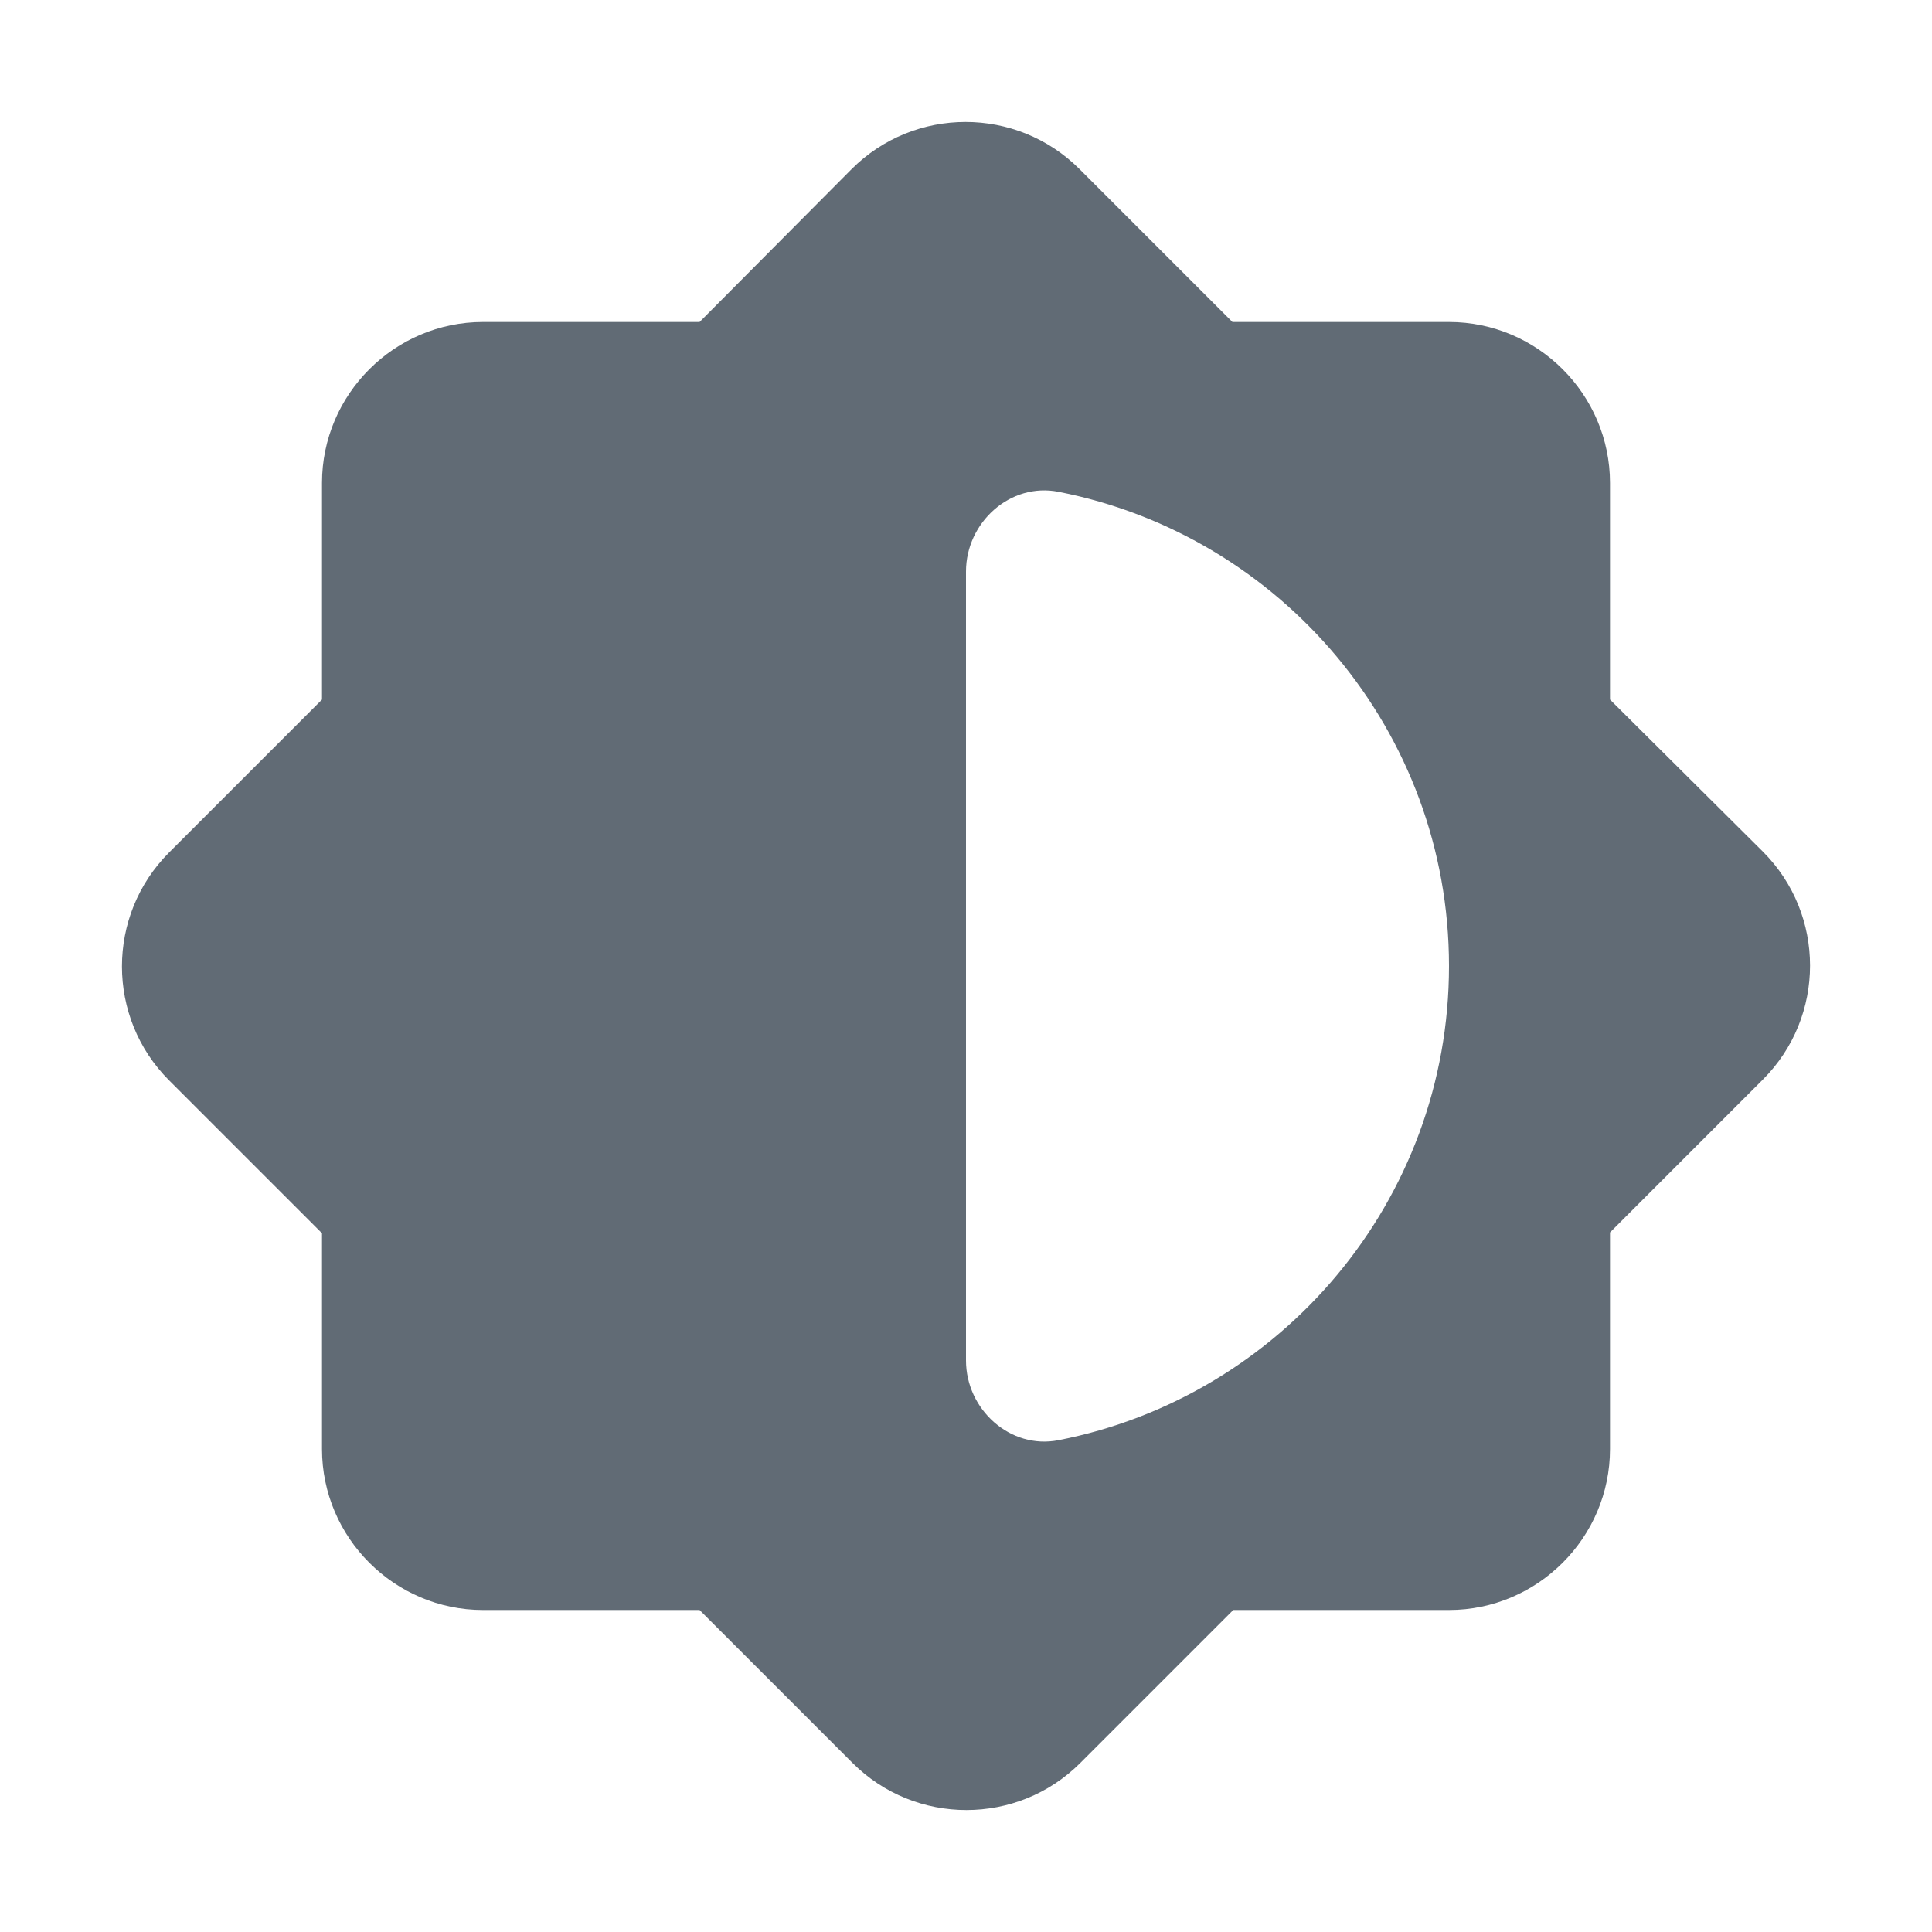
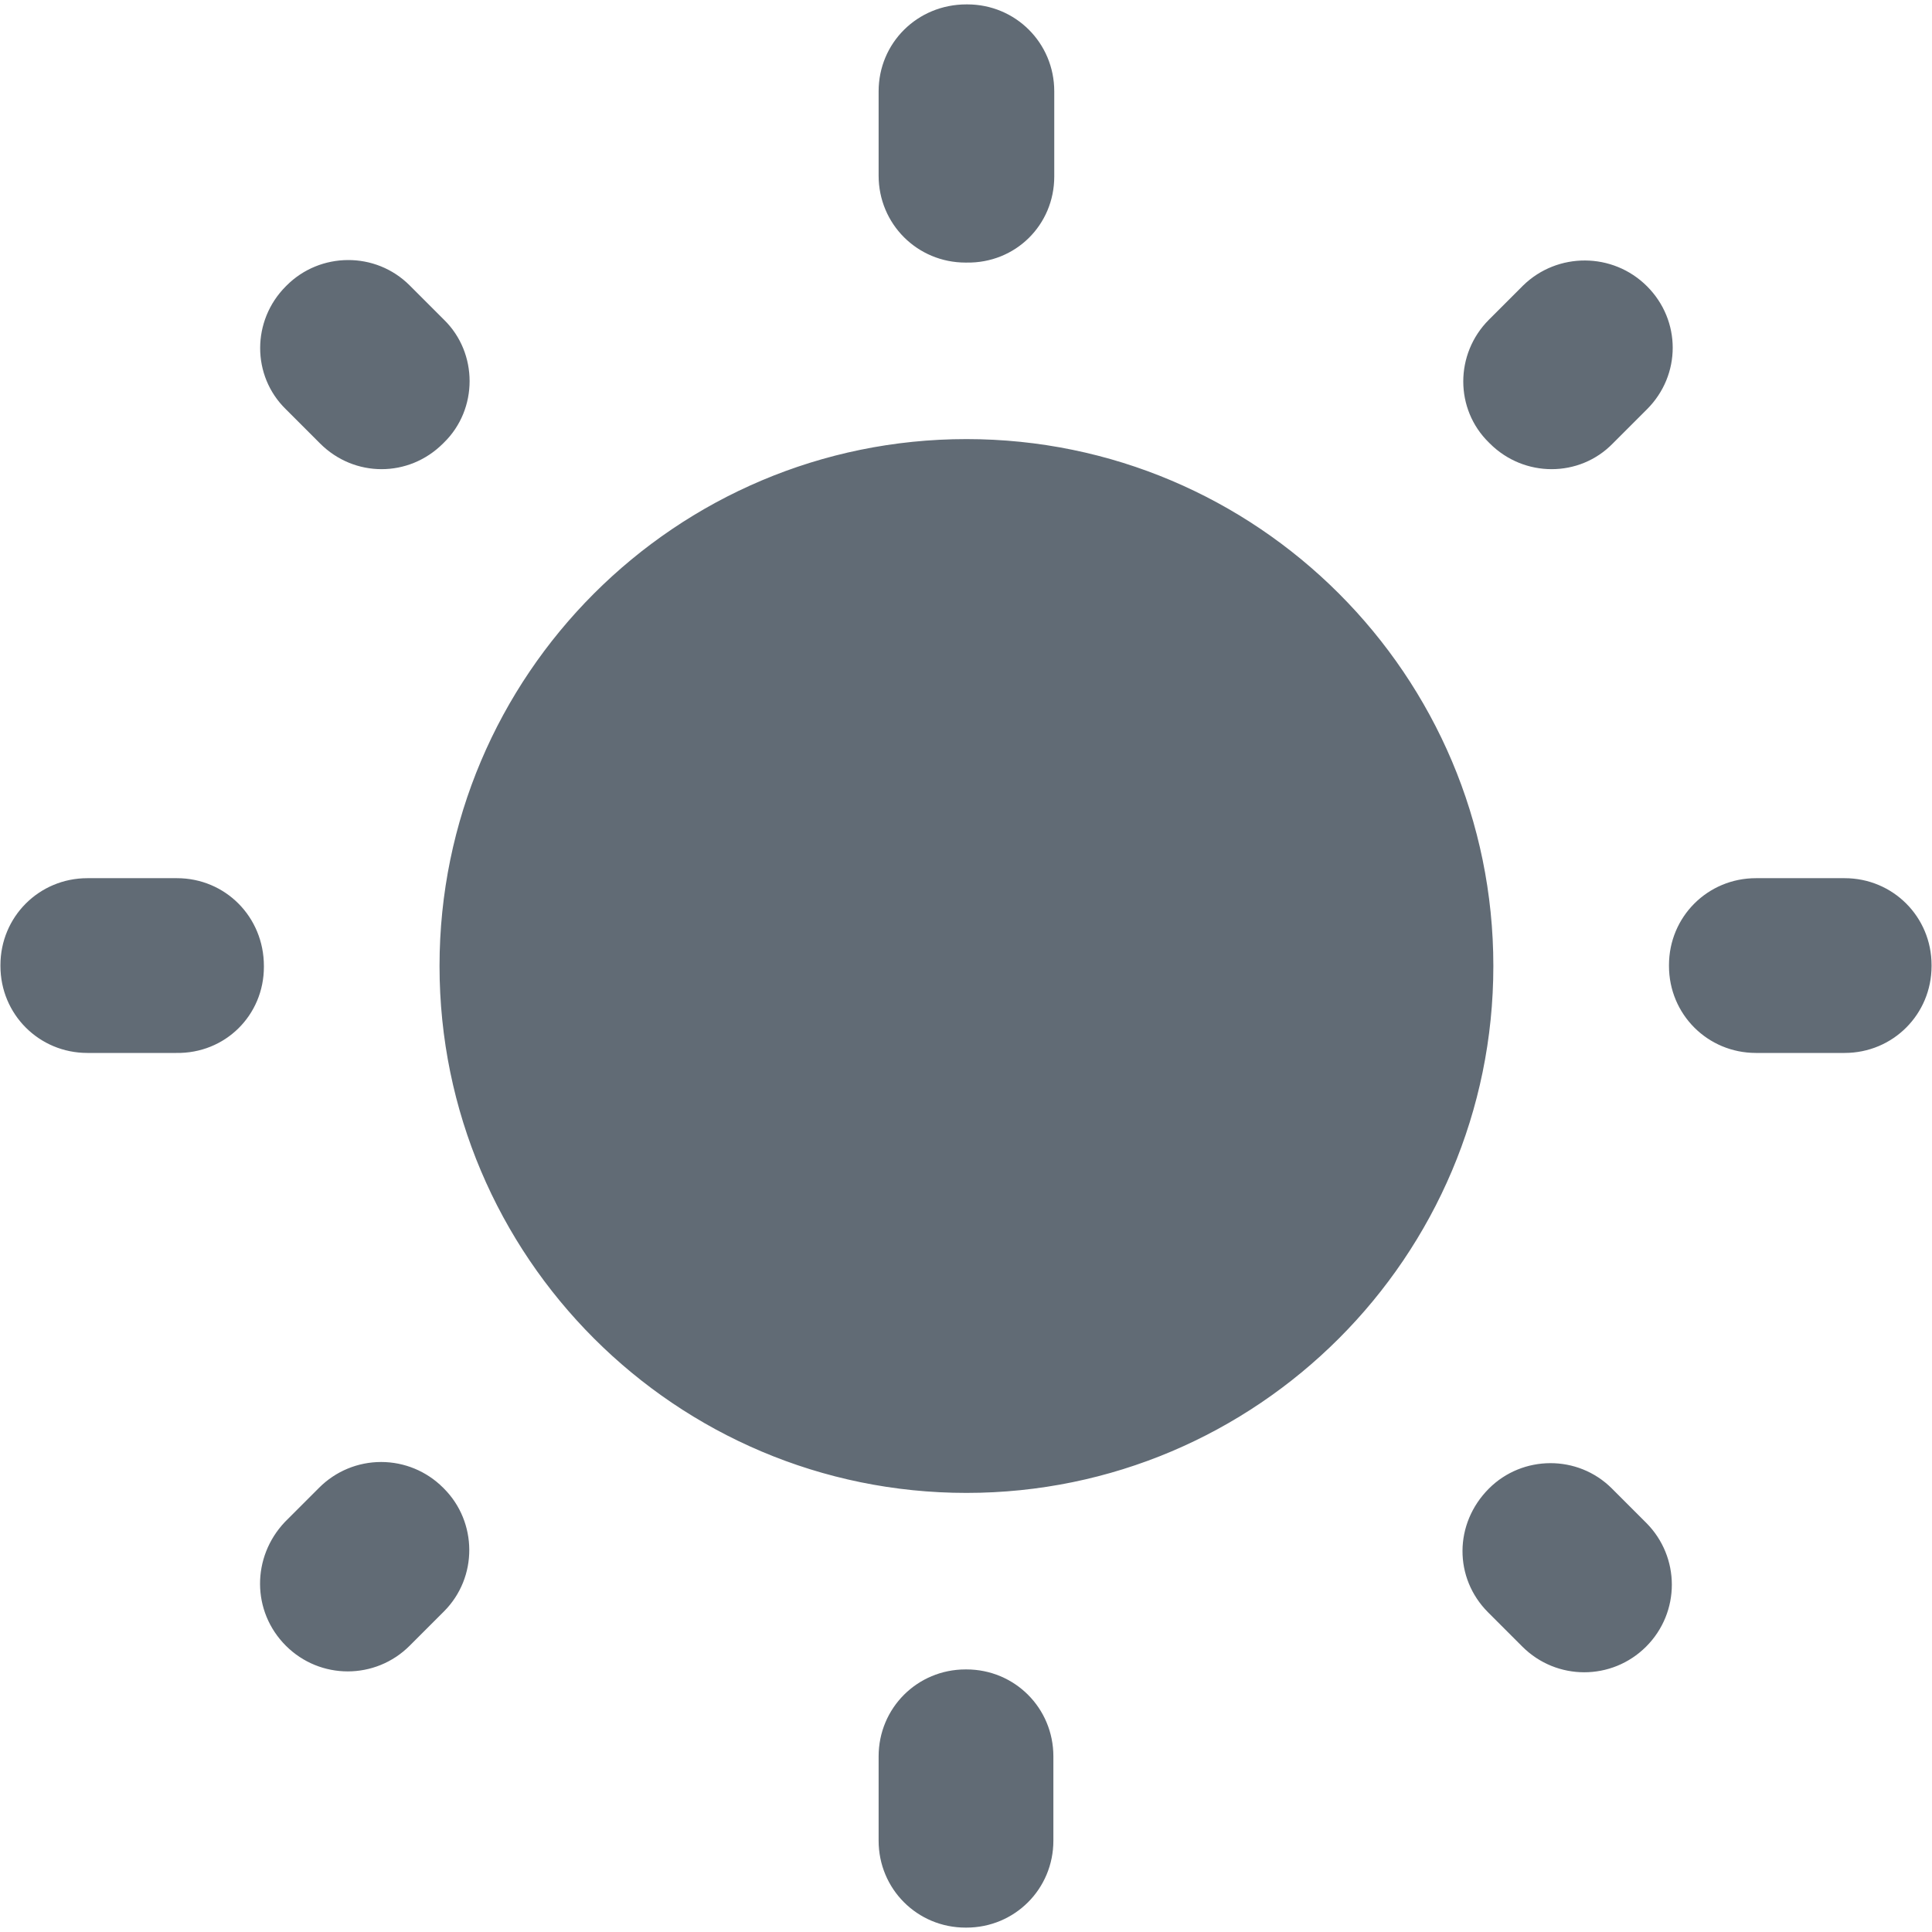
- <svg xmlns="http://www.w3.org/2000/svg" id="theme_switch_icon" width="30" height="30" viewBox="0 0 30 30" fill="none">
-   <path fill-rule="evenodd" clip-rule="evenodd" d="M27.375 16.762L25 19.137V22.5C25 23.875 23.875 25 22.5 25H19.15L16.775 27.375C15.8 28.35 14.213 28.35 13.238 27.375L10.863 25H7.5C6.125 25 5 23.875 5 22.5V19.15L2.625 16.775C1.65 15.8 1.65 14.213 2.625 13.238L5 10.863V7.5C5 6.125 6.125 5 7.5 5H10.863L13.225 2.625C14.2 1.65 15.787 1.65 16.762 2.625L19.137 5H22.5C23.875 5 25 6.125 25 7.5V10.863L27.375 13.225C28.35 14.2 28.35 15.787 27.375 16.762ZM15 8.875V21.125C15 21.887 15.688 22.512 16.438 22.363C19.887 21.688 22.5 18.65 22.5 15C22.5 11.35 19.887 8.312 16.438 7.637C15.688 7.487 15 8.112 15 8.875Z" fill="#616B75" />
+ <svg xmlns="http://www.w3.org/2000/svg" width="22" height="22" viewBox="0 0 22 22" fill="none">
+   <path fill-rule="evenodd" clip-rule="evenodd" d="M11.005 0.05H11.015C11.565 0.05 12.005 0.49 12.005 1.04V2.01C12.005 2.56 11.565 3 11.005 2.99H10.995C10.445 2.99 10.005 2.55 10.005 2V1.04C10.005 0.49 10.445 0.05 11.005 0.05ZM5.055 3.64L4.665 3.25C4.275 2.86 3.645 2.87 3.265 3.25L3.255 3.26C2.865 3.65 2.865 4.28 3.255 4.66L3.645 5.05C4.035 5.44 4.655 5.44 5.045 5.05L5.055 5.04C5.445 4.66 5.445 4.02 5.055 3.64ZM2.015 10H0.995C0.445 10 0.005 10.44 0.005 10.99V11C0.005 11.55 0.445 11.99 0.995 11.99H2.005C2.565 12 3.005 11.56 3.005 11.01V11C3.005 10.44 2.565 10 2.015 10ZM18.755 3.26C18.365 2.87 17.735 2.87 17.345 3.25L16.955 3.64C16.565 4.03 16.565 4.66 16.955 5.04L16.965 5.05C17.355 5.44 17.985 5.44 18.365 5.05L18.755 4.66C19.145 4.27 19.145 3.65 18.755 3.26ZM17.335 18.75L16.945 18.36C16.555 17.97 16.555 17.35 16.955 16.95C17.335 16.57 17.965 16.56 18.355 16.95L18.745 17.34C19.135 17.73 19.135 18.36 18.745 18.75C18.355 19.14 17.725 19.14 17.335 18.75ZM19.005 10.99V11C19.005 11.55 19.445 11.99 19.995 11.99H21.005C21.555 11.99 21.995 11.55 21.995 11V10.99C21.995 10.44 21.555 10 21.005 10H19.995C19.445 10 19.005 10.44 19.005 10.99ZM5.005 11C5.005 7.69 7.695 5 11.005 5C14.315 5 17.005 7.69 17.005 11C17.005 14.31 14.315 17 11.005 17C7.695 17 5.005 14.31 5.005 11ZM10.995 21.95H11.005C11.555 21.95 11.995 21.51 11.995 20.96V20C11.995 19.45 11.555 19.01 11.005 19.01H10.995C10.445 19.01 10.005 19.45 10.005 20V20.96C10.005 21.51 10.445 21.95 10.995 21.95ZM4.665 18.74C4.275 19.13 3.645 19.13 3.255 18.74C2.865 18.35 2.865 17.73 3.245 17.33L3.635 16.94C3.822 16.753 4.075 16.648 4.34 16.648C4.605 16.648 4.858 16.753 5.045 16.94L5.055 16.95C5.435 17.33 5.445 17.96 5.055 18.35L4.665 18.74Z" fill="#616B75" />
</svg>
